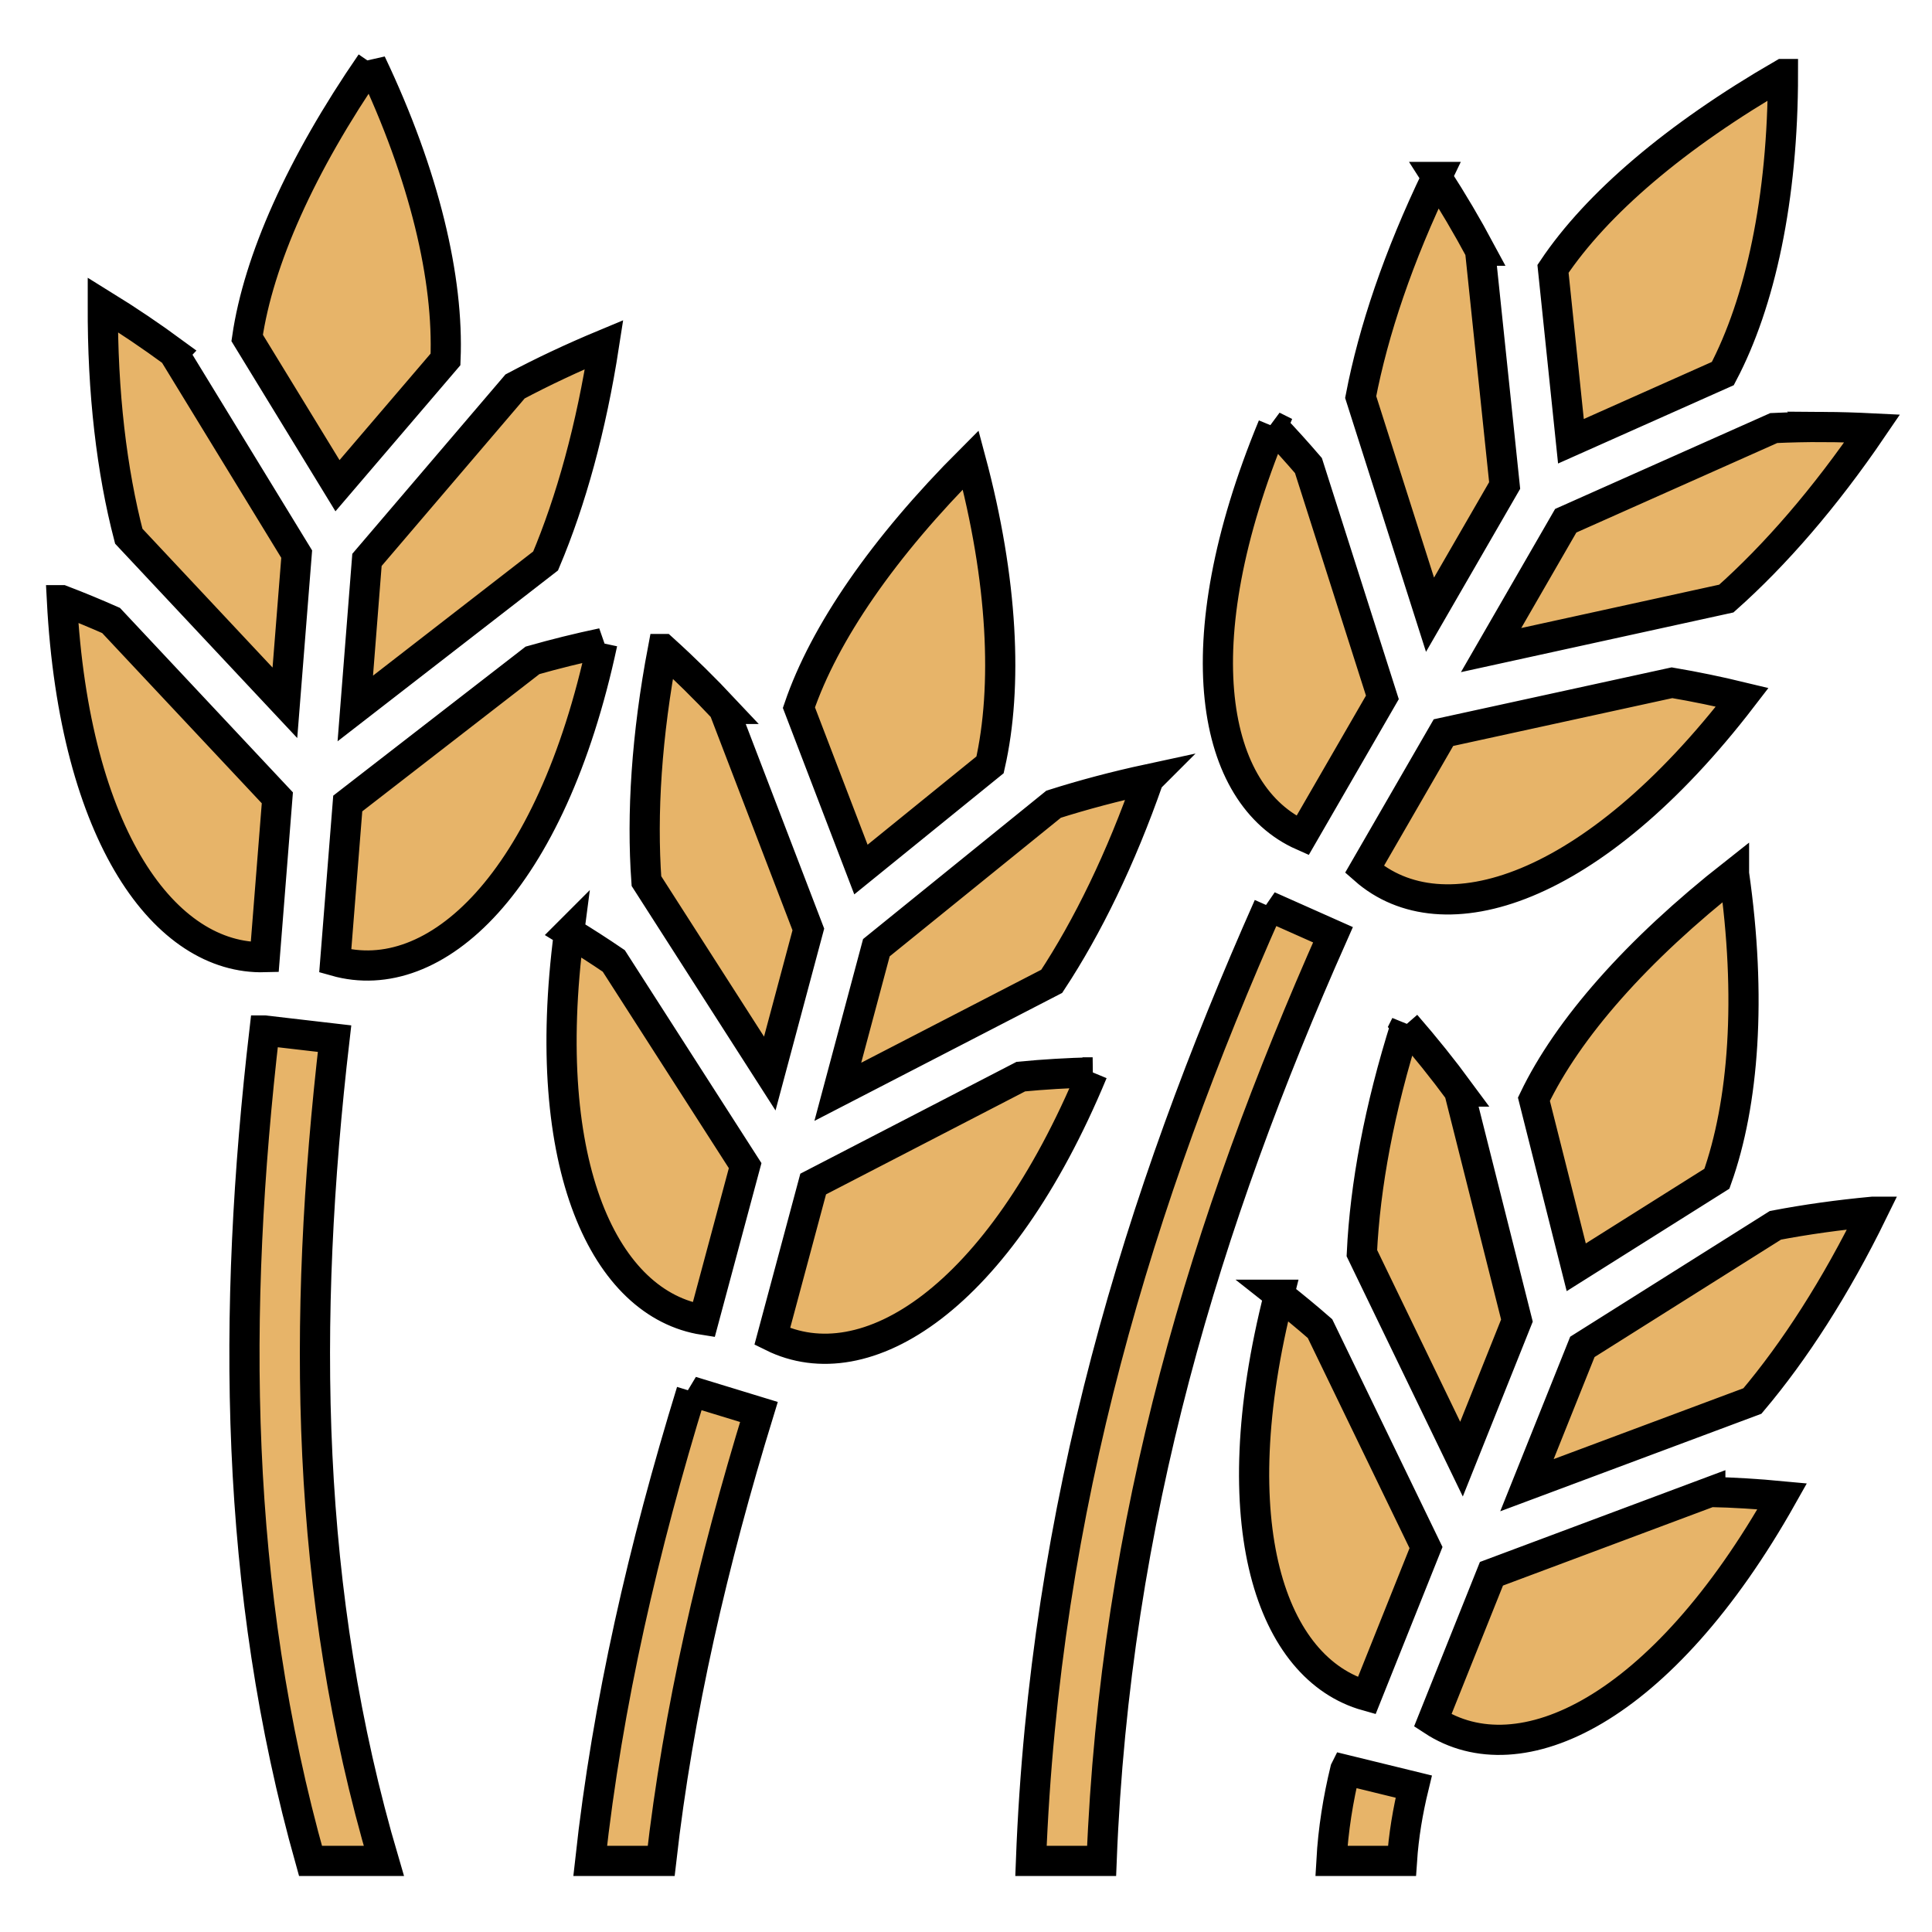
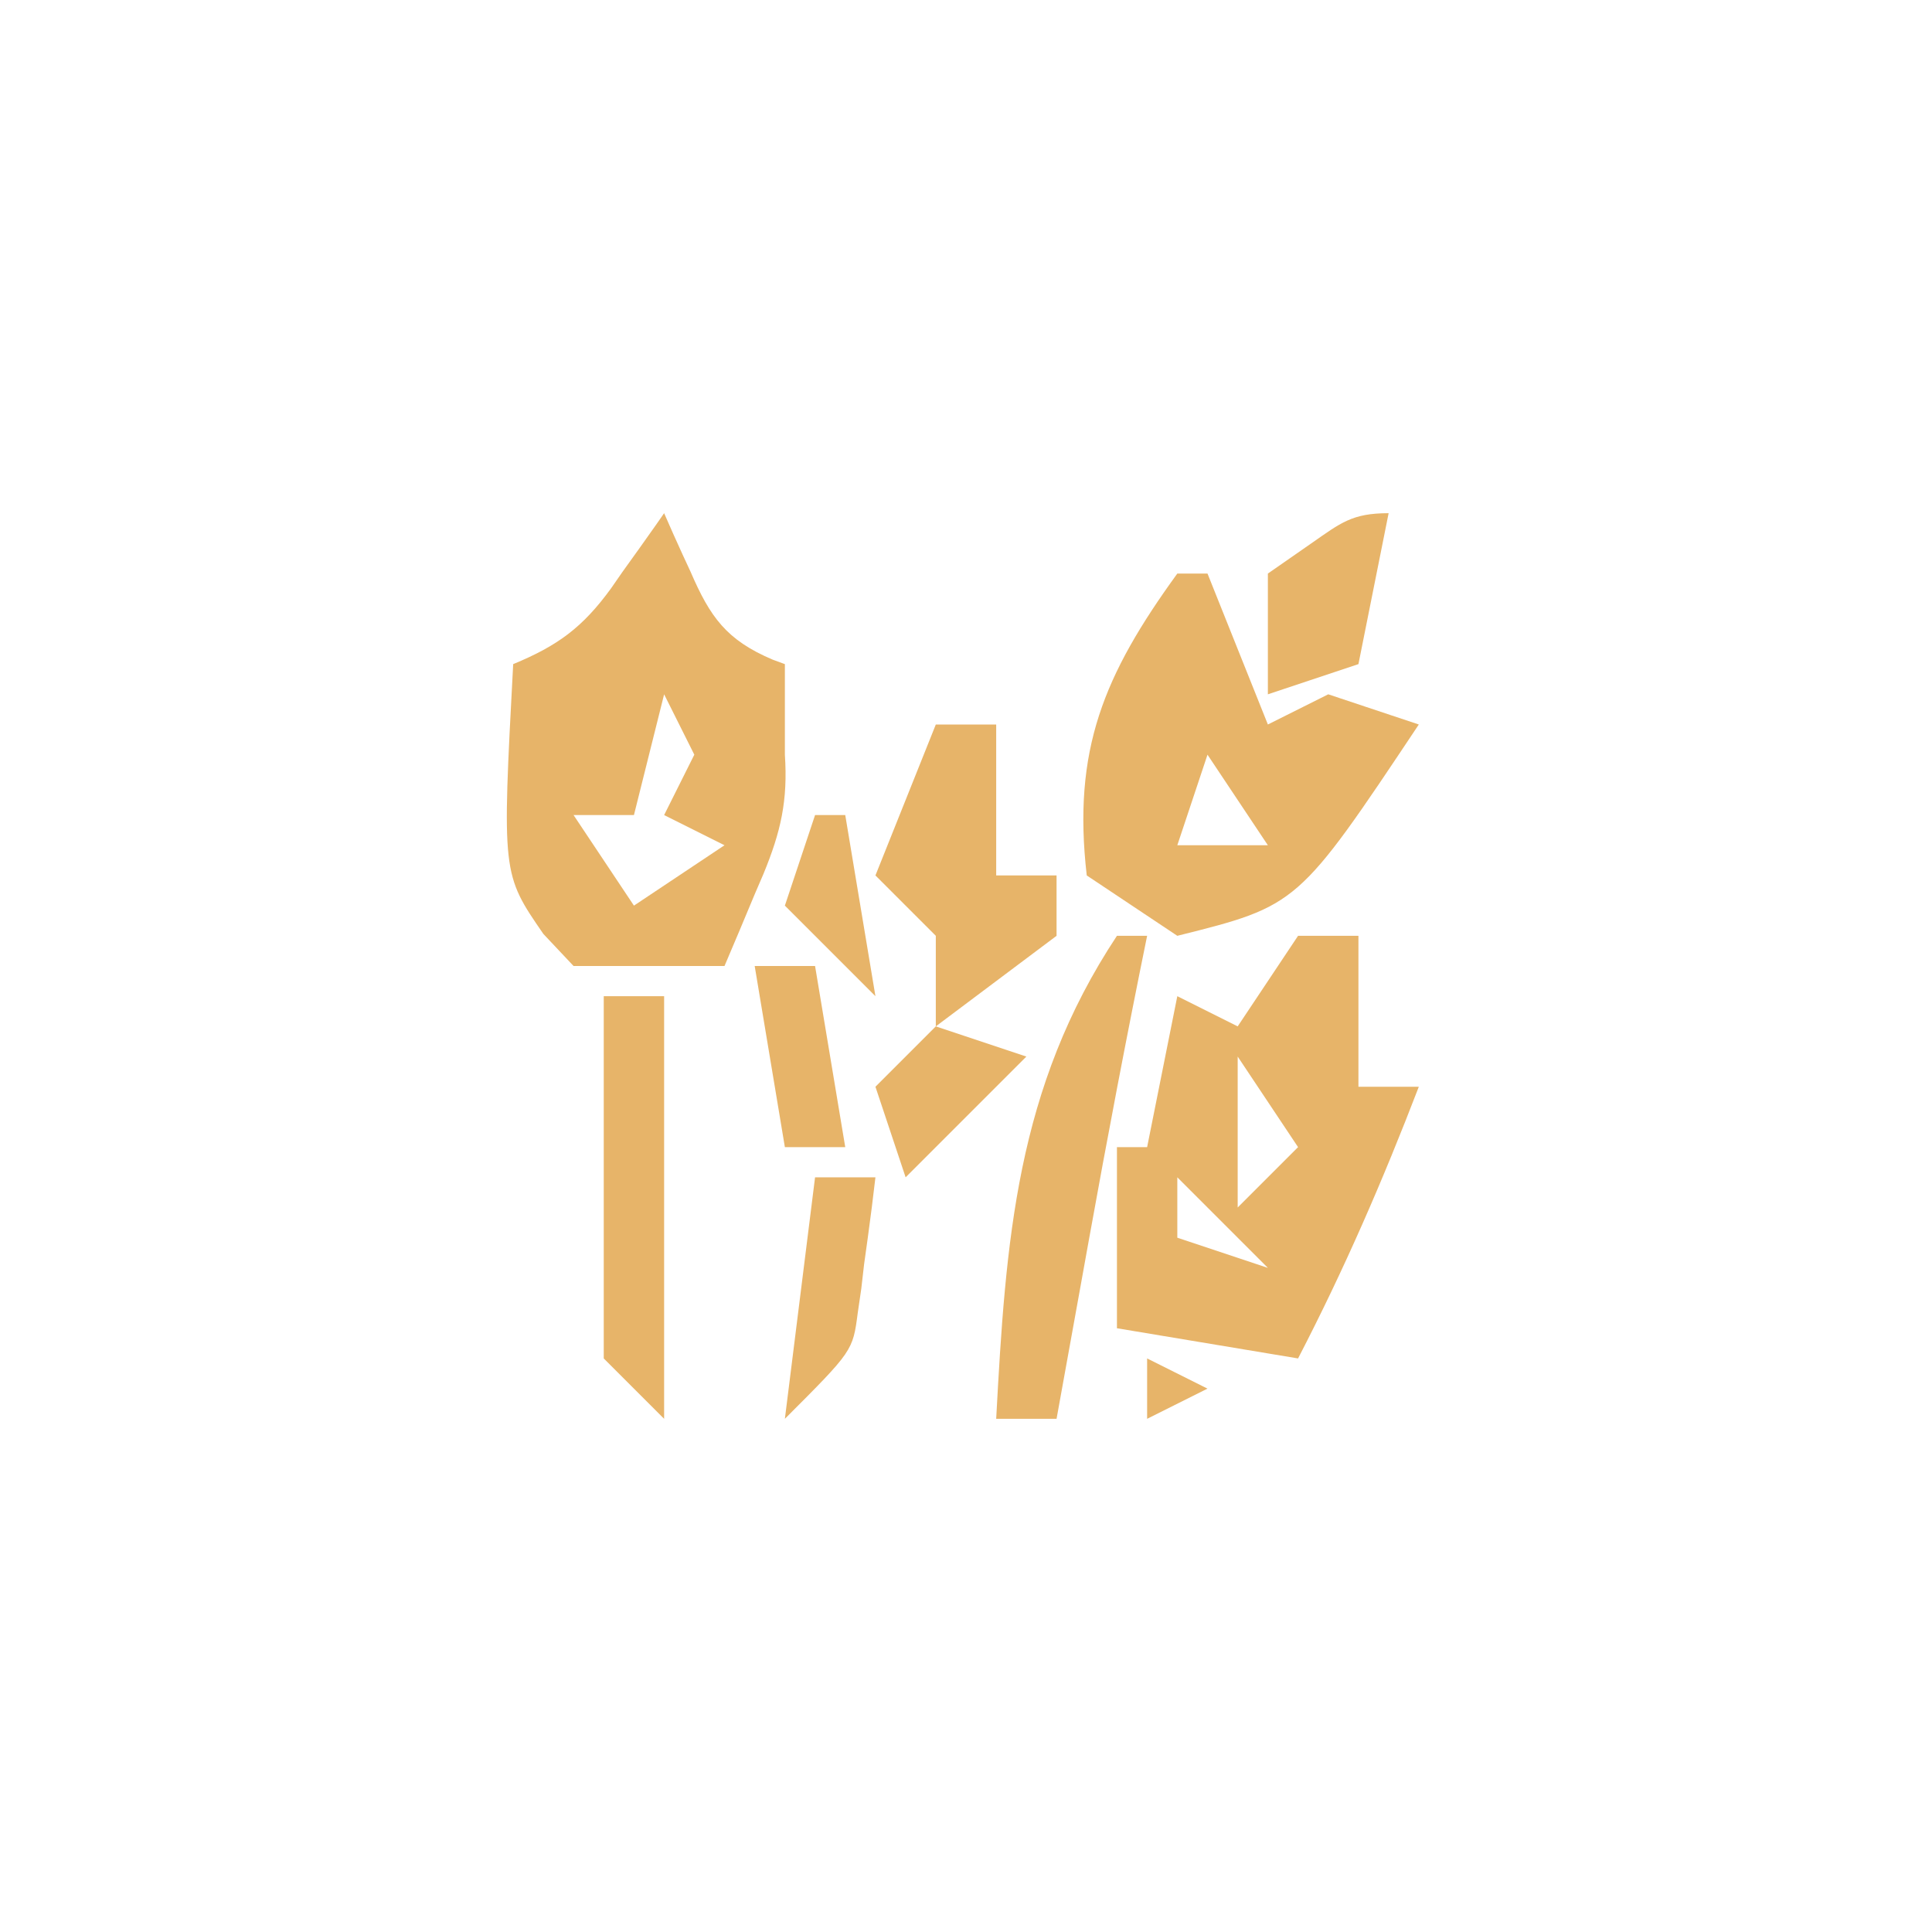
- <svg xmlns="http://www.w3.org/2000/svg" style="height: 512px; width: 512px;" viewBox="0 0 512 512">
-   <g class="" style="" transform="translate(0,0)">
-     <path d="M98.344 16.688C79.692 43.785 68.498 69.01 65.5 89.56l23.938 39.157 28.624-33.47c.868-21.213-5.49-48.677-19.718-78.563zM472.5 19.625C444.04 36.055 423.112 54 411.562 71.25l4.75 45.688L456.563 99c9.89-18.777 15.938-46.29 15.938-79.375zm-91.75 27.28c-10.153 21.036-16.8 40.84-20.156 58.314l18.375 57.686 19.78-34.25-6.5-62.22h.03c-3.422-6.392-7.252-12.906-11.53-19.53zM27.25 80.782c-.125 23.364 2.393 44.102 6.875 61.314L75.5 186.25l3.125-39.406L46 93.47l.03-.032c-5.83-4.287-12.08-8.52-18.78-12.657zm132.844 10.532c-8.415 3.504-16.29 7.213-23.594 11.094l-39.25 45.97-3.094 39.374 50.438-39.094c6.712-15.904 12.09-35.263 15.5-57.344zm177.22 21.626c-24.024 58.09-16.16 97.86 7.873 108.5l21.157-36.625-19.594-61.438c-2.973-3.46-6.108-6.943-9.438-10.438zm146.03.218c-4.55-.028-8.97.084-13.28.28L414.935 138l-19.78 34.28 62.343-13.655c12.897-11.47 26.09-26.626 38.656-45.094-4.358-.216-8.64-.348-12.812-.374zm-226.094 8.72c-23.24 23.238-38.832 46.003-45.53 65.655l16.436 42.907 34.22-27.75c4.695-20.704 3.436-48.856-5.126-80.812zM16.406 159.06c3.28 62.77 27.482 95.31 53.75 94.594l3.344-42.22-44.063-47c-4.175-1.844-8.515-3.647-13.03-5.374zm143.22 11.375c-6.457 1.354-12.63 2.896-18.5 4.563l-48.97 37.938-3.312 41.75c26.492 7.51 57.16-20.567 70.78-84.25zm16.06 1.563c-4.36 22.935-5.65 43.762-4.374 61.5l32.688 51 10.22-38.188-22.407-58.437h.03c-4.952-5.28-10.318-10.592-16.155-15.875zm267.408 8.938l-60.563 13.218-20.936 36.25c20.682 18.195 60.438 6.035 100.125-45.625-6.413-1.552-12.62-2.823-18.626-3.843zm-138.688 25.53c-8.912 1.92-17.304 4.16-25.187 6.657l-46.97 38.03-10.22 38.19 56.69-29.283c9.493-14.424 18.323-32.49 25.686-53.593zm155.125 25.063c-25.85 20.324-44.046 41.06-53.03 59.782l11.22 44.532 37.28-23.47c7.126-19.99 9.236-48.088 4.53-80.843zm-123.342 8.595c-34.435 77.573-59.394 159.06-62.97 253.03h18.72c3.558-90.792 27.573-169.428 61.312-245.436l-17.063-7.595zm-185.375 6.906c-8.173 62.347 9.714 98.713 35.687 102.75l10.97-40.874-34.814-54.25c-3.77-2.57-7.713-5.105-11.844-7.625zm221.75 24.532c-7.053 22.243-10.817 42.77-11.657 60.532l26.406 54.594L402 349.967l-15.28-60.687h.06c-4.3-5.848-9.033-11.76-14.217-17.717zm-302.47 1.532c-8.664 74.584-8.13 147.835 12.188 220.062h19.44c-20.877-70.772-21.764-143.02-13.064-217.906l-18.562-2.156zm219.47 11.094c-6.613.16-12.953.54-19.032 1.125L215.5 313.78l-10.844 40.408c24.69 12.23 59.938-9.82 84.906-70zm206.718 36.937c-9.072.844-17.664 2.052-25.78 3.594l-51.156 32.217-14.688 36.657 59.75-22.313c11.14-13.193 22.055-30.075 31.875-50.155zm-157.31 22c-15.528 60.938-2.096 99.19 23.217 106.28l15.72-39.28-28.094-58.03c-3.43-3-7.053-5.985-10.844-8.97zM183.25 368.72c-12.674 41.233-22.26 82.547-26.844 124.436h18.813c4.507-39.722 13.69-79.23 25.905-118.97l-17.875-5.467zm270 26.655l-58 21.688-15.563 38.875c23.056 15.098 60.673-2.606 92.625-59.407-6.594-.627-12.95-1.003-19.062-1.155zM356.5 469.03c-1.874 7.713-3.185 15.757-3.656 24.126h18.687c.45-6.686 1.55-13.206 3.126-19.687l-18.156-4.44z" fill="#e7b469" fill-opacity="1" stroke="#000000" stroke-opacity="1" stroke-width="8" />
-   </g>
+ <svg xmlns="http://www.w3.org/2000/svg" viewBox="0 0 64 64">
+   <path fill="#e7b469" fill-rule="evenodd" d="M22 17 C21.92 17.116 21.839 17.232 21.756 17.351 C21.384 17.883 21.004 18.41 20.625 18.938 C20.499 19.12 20.372 19.302 20.242 19.49 C19.302 20.783 18.479 21.389 17 22 C16.629 28.949 16.629 28.949 18 30.938 C18.33 31.288 18.66 31.639 19 32 C20.65 32 22.3 32 24 32 C24.338 31.21 24.67 30.418 25 29.625 C25.095 29.403 25.191 29.182 25.289 28.953 C25.869 27.546 26.101 26.518 26 25 C26 24 26 23 26 22 C25.869 21.952 25.737 21.903 25.602 21.854 C24.065 21.204 23.524 20.442 22.875 18.938 C22.789 18.751 22.702 18.565 22.613 18.373 C22.403 17.918 22.201 17.459 22 17 Z M43.438 18 C42.963 18.33 42.489 18.66 42 19 C42 20.32 42 21.64 42 23 C42.99 22.67 43.98 22.34 45 22 C45.33 20.35 45.66 18.7 46 17 C44.789 17 44.418 17.318 43.438 18 Z M39 19 C36.564 22.358 35.522 24.84 36 29 C36.495 29.33 36.495 29.33 39 31 C43 30 43 30 47 24 C46.01 23.67 45.02 23.34 44 23 C43.67 23.165 43.67 23.165 42 24 C41.34 22.35 40.68 20.7 40 19 C39.67 19 39.34 19 39 19 Z M31 24 C30.34 25.65 29.68 27.3 29 29 C29.66 29.66 30.32 30.32 31 31 C31 31.99 31 32.98 31 34 C32.32 33.01 33.64 32.02 35 31 C35 30.34 35 29.68 35 29 C34.34 29 33.68 29 33 29 C33 27.35 33 25.7 33 24 C32.34 24 31.68 24 31 24 Z M27 27 C26.67 27.99 26.34 28.98 26 30 C26.99 30.99 27.98 31.98 29 33 C28.67 31.02 28.34 29.04 28 27 C27.67 27 27.34 27 27 27 Z M37 31 C33.66 36.046 33.317 41.105 33 47 C33.66 47 34.32 47 35 47 C35.055 46.693 35.111 46.386 35.168 46.07 C35.378 44.905 35.589 43.74 35.8 42.575 C35.89 42.076 35.98 41.576 36.07 41.077 C36.677 37.71 37.316 34.352 38 31 C37.67 31 37.34 31 37 31 Z M43 31 C42.67 31.495 42.67 31.495 41 34 C40.34 33.67 39.68 33.34 39 33 C38.67 34.65 38.34 36.3 38 38 C37.67 38 37.34 38 37 38 C37 39.98 37 41.96 37 44 C37.99 44.165 37.99 44.165 43 45 C44.524 42.061 45.814 39.09 47 36 C46.34 36 45.68 36 45 36 C45 34.35 45 32.7 45 31 C44.34 31 43.68 31 43 31 Z M25 32 C25.33 33.98 25.66 35.96 26 38 C26.66 38 27.32 38 28 38 C27.67 36.02 27.34 34.04 27 32 C26.34 32 25.68 32 25 32 Z M20 33 C20 36.96 20 40.92 20 45 C20.66 45.66 21.32 46.32 22 47 C22 42.38 22 37.76 22 33 C21.34 33 20.68 33 20 33 Z M31 34 C30.34 34.66 29.68 35.32 29 36 C29.33 36.99 29.66 37.98 30 39 C31.32 37.68 32.64 36.36 34 35 C33.01 34.67 32.02 34.34 31 34 Z M27 39 C26.67 41.64 26.34 44.28 26 47 C28.25 44.75 28.25 44.75 28.414 43.492 C28.453 43.228 28.491 42.964 28.531 42.691 C28.562 42.422 28.593 42.153 28.625 41.875 C28.664 41.598 28.702 41.321 28.742 41.035 C28.836 40.357 28.921 39.68 29 39 C28.34 39 27.68 39 27 39 Z M38 45 C38 45.66 38 46.32 38 47 C38.66 46.67 39.32 46.34 40 46 C39.34 45.67 38.68 45.34 38 45 Z M22.000 23.000 C22.330 23.660 22.660 24.320 23.000 25.000 C22.670 25.660 22.340 26.320 22.000 27.000 C22.660 27.330 23.320 27.660 24.000 28.000 C23.505 28.330 23.505 28.330 21.000 30.000 C20.340 29.010 19.680 28.020 19.000 27.000 C19.660 27.000 20.320 27.000 21.000 27.000 C21.330 25.680 21.660 24.360 22.000 23.000 Z M40.000 25.000 C40.660 25.990 41.320 26.980 42.000 28.000 C41.010 28.000 40.020 28.000 39.000 28.000 C39.330 27.010 39.660 26.020 40.000 25.000 Z M41.000 35.000 C41.330 35.495 41.330 35.495 43.000 38.000 C42.340 38.660 41.680 39.320 41.000 40.000 C41.000 38.350 41.000 36.700 41.000 35.000 Z M43.000 36.000 C45.000 37.000 45.000 37.000 45.000 37.000 Z M39.000 39.000 C39.990 39.990 40.980 40.980 42.000 42.000 C41.010 41.670 40.020 41.340 39.000 41.000 C39.000 40.340 39.000 39.680 39.000 39.000 Z" />
</svg>
